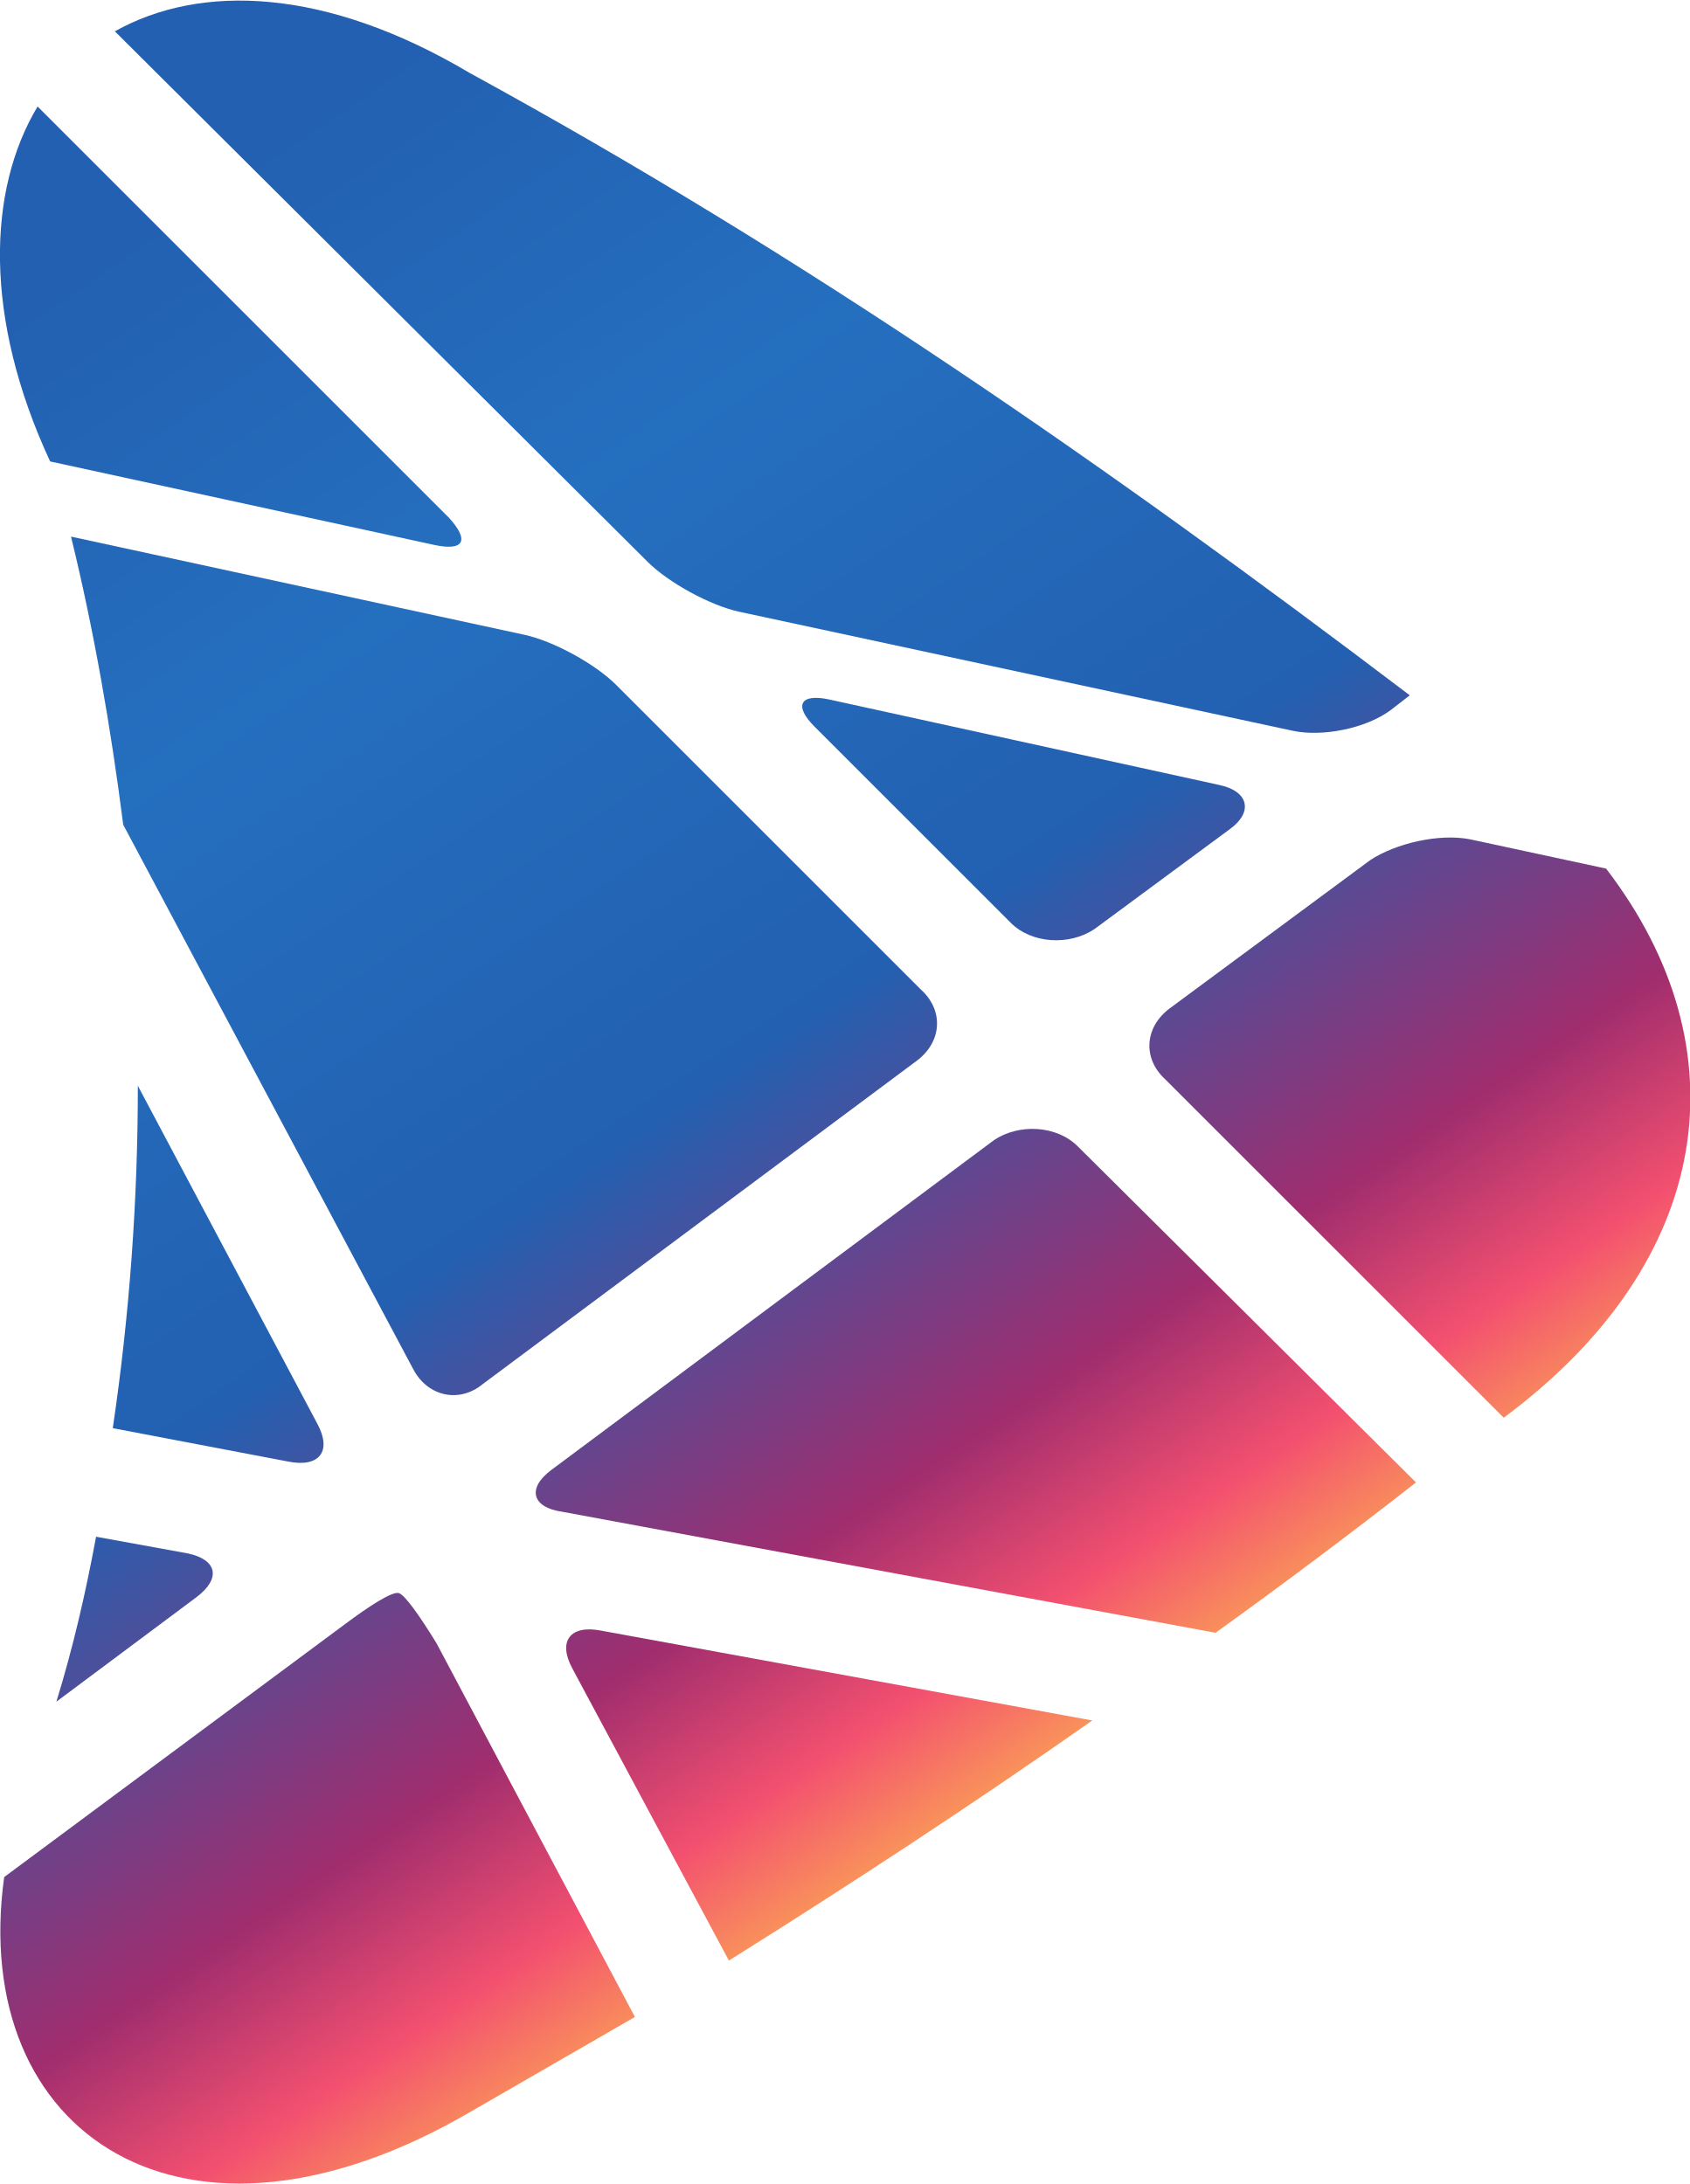
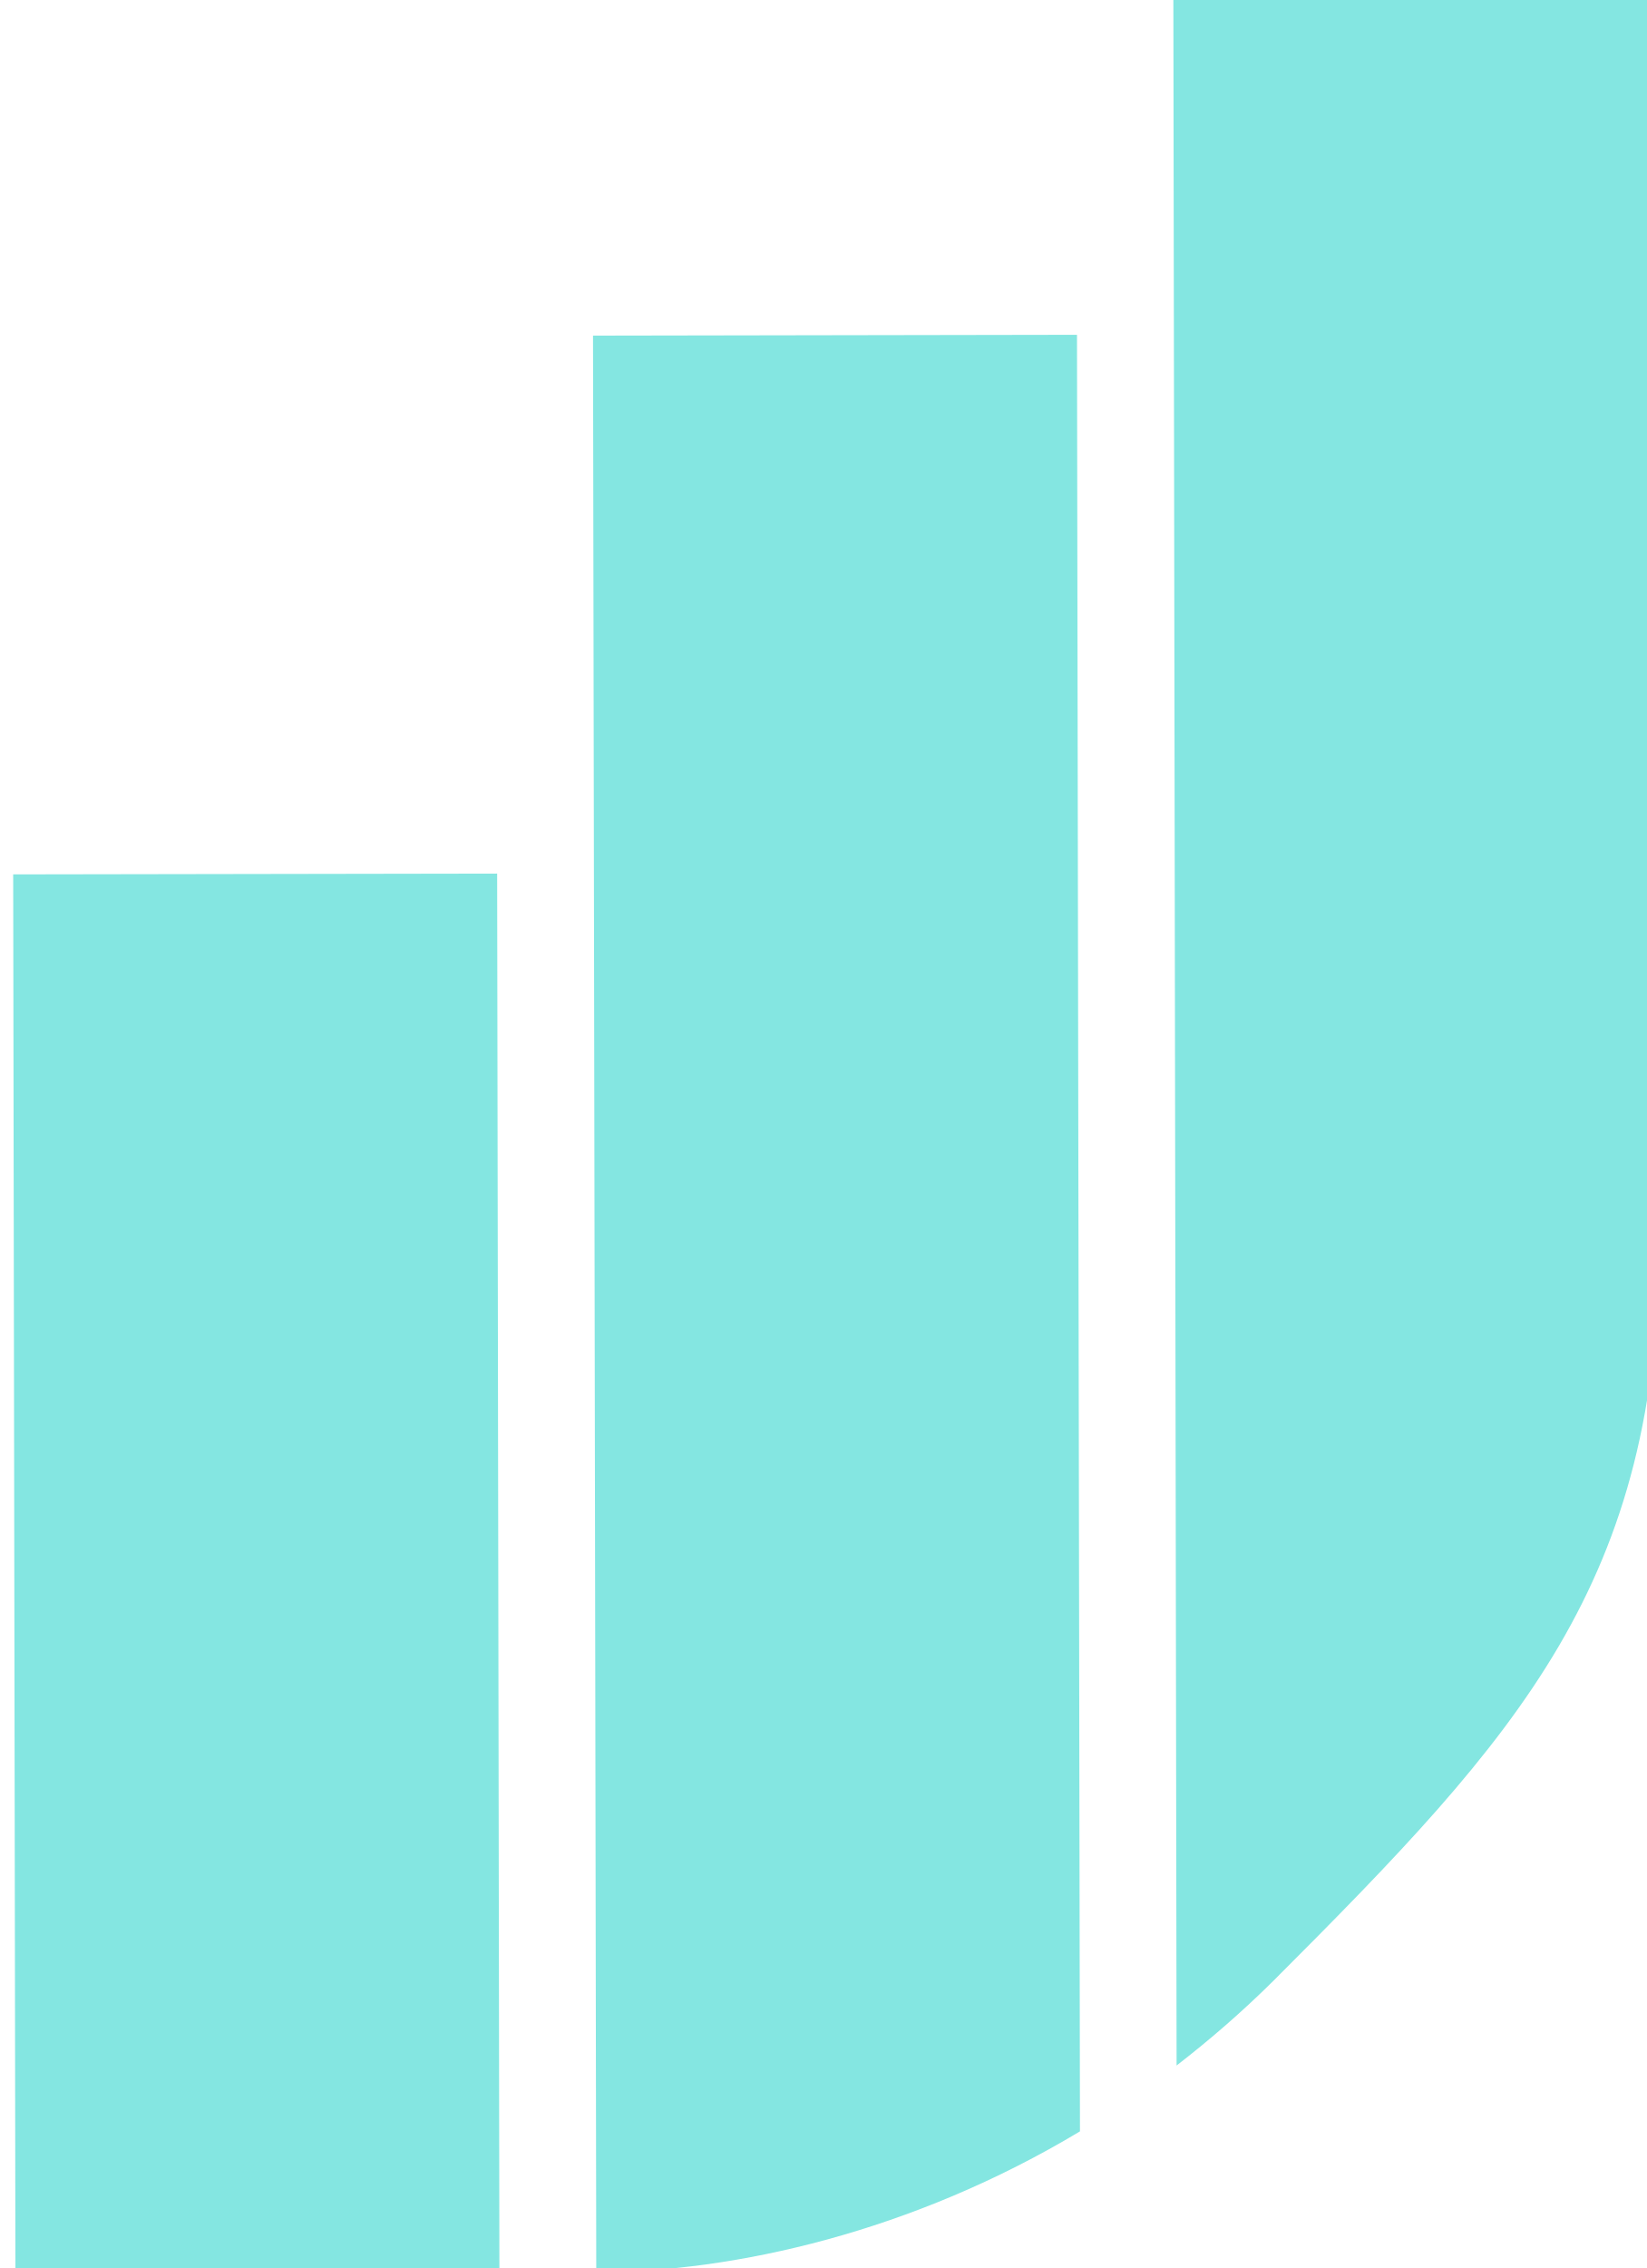
- <svg xmlns="http://www.w3.org/2000/svg" version="1.1" id="Layer_1" x="0px" y="0px" viewBox="0 0 80.9 104.6" style="enable-background:new 0 0 80.9 104.6;" xml:space="preserve">
+ <svg xmlns="http://www.w3.org/2000/svg" version="1.1" id="Camada_1" x="0px" y="0px" viewBox="0 0 61 84" style="enable-background:new 0 0 61 84;" xml:space="preserve">
  <style type="text/css">
- 	.st0{fill:url(#SVGID_1_);}
- 	.st1{fill:url(#SVGID_2_);}
- 	.st2{fill:url(#SVGID_3_);}
- 	.st3{fill:url(#SVGID_4_);}
- 	.st4{fill:url(#SVGID_5_);}
- 	.st5{fill:url(#SVGID_6_);}
- 	.st6{fill:url(#SVGID_7_);}
- 	.st7{fill:url(#SVGID_8_);}
- 	.st8{fill:url(#SVGID_9_);}
- 	.st9{fill:url(#SVGID_10_);}
+ 	.st0{fill-rule:evenodd;clip-rule:evenodd;fill:#84E6E1;}
</style>
  <g>
-     <linearGradient id="SVGID_1_" gradientUnits="userSpaceOnUse" x1="-3.743" y1="18.083" x2="45.305" y2="90.8">
-       <stop offset="0" style="stop-color:#2360B1" />
-       <stop offset="0.25" style="stop-color:#256FBF" />
-       <stop offset="0.559" style="stop-color:#2360B1" />
-       <stop offset="0.8" style="stop-color:#A02D6E" />
-       <stop offset="0.9" style="stop-color:#F3506F" />
-       <stop offset="1" style="stop-color:#FCB450" />
-     </linearGradient>
-     <path class="st0" d="M27.4,79.9l7.5,14c5.9-3.7,11.7-7.5,17.4-11.5l-23.5-4.3C27.3,77.8,26.7,78.6,27.4,79.9z" />
-     <linearGradient id="SVGID_2_" gradientUnits="userSpaceOnUse" x1="-26.288" y1="33.29" x2="22.76" y2="106.006">
-       <stop offset="0" style="stop-color:#2360B1" />
-       <stop offset="0.25" style="stop-color:#256FBF" />
-       <stop offset="0.559" style="stop-color:#2360B1" />
-       <stop offset="0.8" style="stop-color:#A02D6E" />
-       <stop offset="0.9" style="stop-color:#F3506F" />
-       <stop offset="1" style="stop-color:#FCB450" />
-     </linearGradient>
-     <path class="st1" d="M19.1,76.3c-0.3-0.1-1.4,0.6-2.6,1.5L0.2,89.9c-1.7,12.3,8.6,19.3,22.4,11.2c2.6-1.5,5.2-3,7.8-4.5l-9.5-17.9   C20.1,77.4,19.4,76.4,19.1,76.3z" />
-     <linearGradient id="SVGID_3_" gradientUnits="userSpaceOnUse" x1="31.157" y1="-5.457" x2="80.204" y2="67.259">
-       <stop offset="0" style="stop-color:#2360B1" />
-       <stop offset="0.25" style="stop-color:#256FBF" />
-       <stop offset="0.559" style="stop-color:#2360B1" />
-       <stop offset="0.8" style="stop-color:#A02D6E" />
-       <stop offset="0.9" style="stop-color:#F3506F" />
-       <stop offset="1" style="stop-color:#FCB450" />
-     </linearGradient>
-     <path class="st2" d="M65.6,41.2l-9.6,7.1c-1.2,0.9-1.3,2.4-0.2,3.4L72,67.9c10.1-7.5,11.5-17.7,4.9-26.3l-6.5-1.4   C68.9,39.9,66.8,40.4,65.6,41.2z" />
-     <linearGradient id="SVGID_4_" gradientUnits="userSpaceOnUse" x1="6.219" y1="11.364" x2="55.267" y2="84.08">
-       <stop offset="0" style="stop-color:#2360B1" />
-       <stop offset="0.25" style="stop-color:#256FBF" />
-       <stop offset="0.559" style="stop-color:#2360B1" />
-       <stop offset="0.8" style="stop-color:#A02D6E" />
-       <stop offset="0.9" style="stop-color:#F3506F" />
-       <stop offset="1" style="stop-color:#FCB450" />
-     </linearGradient>
-     <path class="st3" d="M51.6,54.9c-1-1-2.8-1.1-4-0.3L26.4,70.4c-1.2,0.9-0.9,1.8,0.5,2l31.3,5.8c3.2-2.3,6.4-4.7,9.6-7.2L51.6,54.9z   " />
-     <linearGradient id="SVGID_5_" gradientUnits="userSpaceOnUse" x1="24.064" y1="-0.673" x2="73.112" y2="72.044">
-       <stop offset="0" style="stop-color:#2360B1" />
-       <stop offset="0.25" style="stop-color:#256FBF" />
-       <stop offset="0.559" style="stop-color:#2360B1" />
-       <stop offset="0.8" style="stop-color:#A02D6E" />
-       <stop offset="0.9" style="stop-color:#F3506F" />
-       <stop offset="1" style="stop-color:#FCB450" />
-     </linearGradient>
-     <path class="st4" d="M58.4,37.6l-18.7-4.1c-1.4-0.3-1.7,0.3-0.7,1.3l9.4,9.4c1,1,2.8,1.1,4,0.3l6.5-4.8   C60,38.9,59.8,37.9,58.4,37.6z" />
-     <linearGradient id="SVGID_6_" gradientUnits="userSpaceOnUse" x1="4.579" y1="12.47" x2="53.627" y2="85.186">
-       <stop offset="0" style="stop-color:#2360B1" />
-       <stop offset="0.25" style="stop-color:#256FBF" />
-       <stop offset="0.559" style="stop-color:#2360B1" />
-       <stop offset="0.8" style="stop-color:#A02D6E" />
-       <stop offset="0.9" style="stop-color:#F3506F" />
-       <stop offset="1" style="stop-color:#FCB450" />
-     </linearGradient>
-     <path class="st5" d="M21.5,24.8L1.8,5.1c-2.4,4-2.6,10.1,0.6,17l18.4,4C22.2,26.4,22.5,25.9,21.5,24.8z" />
-     <linearGradient id="SVGID_7_" gradientUnits="userSpaceOnUse" x1="-16.564" y1="26.731" x2="32.483" y2="99.448">
-       <stop offset="0" style="stop-color:#2360B1" />
-       <stop offset="0.25" style="stop-color:#256FBF" />
-       <stop offset="0.559" style="stop-color:#2360B1" />
-       <stop offset="0.8" style="stop-color:#A02D6E" />
-       <stop offset="0.9" style="stop-color:#F3506F" />
-       <stop offset="1" style="stop-color:#FCB450" />
-     </linearGradient>
-     <path class="st6" d="M15.2,68.2L6.6,52c0,5.5-0.4,11-1.2,16.4l8.4,1.6C15.3,70.3,15.9,69.5,15.2,68.2z" />
-     <linearGradient id="SVGID_8_" gradientUnits="userSpaceOnUse" x1="24.221" y1="-0.779" x2="73.269" y2="71.937">
-       <stop offset="0" style="stop-color:#2360B1" />
-       <stop offset="0.25" style="stop-color:#256FBF" />
-       <stop offset="0.559" style="stop-color:#2360B1" />
-       <stop offset="0.8" style="stop-color:#A02D6E" />
-       <stop offset="0.9" style="stop-color:#F3506F" />
-       <stop offset="1" style="stop-color:#FCB450" />
-     </linearGradient>
-     <path class="st7" d="M35.4,29.3L61.9,35c1.4,0.3,3.5-0.1,4.7-1l0.9-0.7C53,22.3,38.6,12.3,22.5,3.5c-6.9-4.1-12.9-4.3-17-2L31,26.9   C32,27.9,34,29,35.4,29.3z" />
-     <linearGradient id="SVGID_9_" gradientUnits="userSpaceOnUse" x1="-24.665" y1="32.195" x2="24.383" y2="104.912">
-       <stop offset="0" style="stop-color:#2360B1" />
-       <stop offset="0.25" style="stop-color:#256FBF" />
-       <stop offset="0.559" style="stop-color:#2360B1" />
-       <stop offset="0.8" style="stop-color:#A02D6E" />
-       <stop offset="0.9" style="stop-color:#F3506F" />
-       <stop offset="1" style="stop-color:#FCB450" />
-     </linearGradient>
-     <path class="st8" d="M9,74.4l-4.4-0.8c-0.5,2.7-1.1,5.3-1.9,7.9l6.7-5C10.6,75.6,10.4,74.7,9,74.4z" />
-     <linearGradient id="SVGID_10_" gradientUnits="userSpaceOnUse" x1="2.98" y1="13.549" x2="52.028" y2="86.265">
-       <stop offset="0" style="stop-color:#2360B1" />
-       <stop offset="0.25" style="stop-color:#256FBF" />
-       <stop offset="0.559" style="stop-color:#2360B1" />
-       <stop offset="0.8" style="stop-color:#A02D6E" />
-       <stop offset="0.9" style="stop-color:#F3506F" />
-       <stop offset="1" style="stop-color:#FCB450" />
-     </linearGradient>
-     <path class="st9" d="M19.8,65.6c0.7,1.3,2.2,1.6,3.3,0.7l20.8-15.5c1.2-0.9,1.3-2.4,0.2-3.4L29.5,32.8c-1-1-3-2.1-4.4-2.4L3.4,25.7   c1.1,4.5,1.9,9.1,2.5,13.8L19.8,65.6z" />
+     <g>
+       <g>
+         <g>
+           <rect x="0.53" y="32.37" transform="matrix(1 -1.606210e-03 1.606210e-03 1 -0.0936 0.0153)" class="st0" width="17.93" height="51.81" />
+           <path class="st0" d="M39.9,12.4l-17.93,0.03l0.12,71.73c5.12-0.01,11.71-1.49,17.92-5.22L39.9,12.4z" />
+           <path class="st0" d="M47.18,73.36c9.12-9.12,14.3-14.73,14.3-27.59l0-2.92L61.4-0.19L43.47-0.16l0.12,76.66      C44.82,75.55,46.02,74.51,47.18,73.36z" />
+         </g>
+       </g>
+     </g>
  </g>
</svg>
